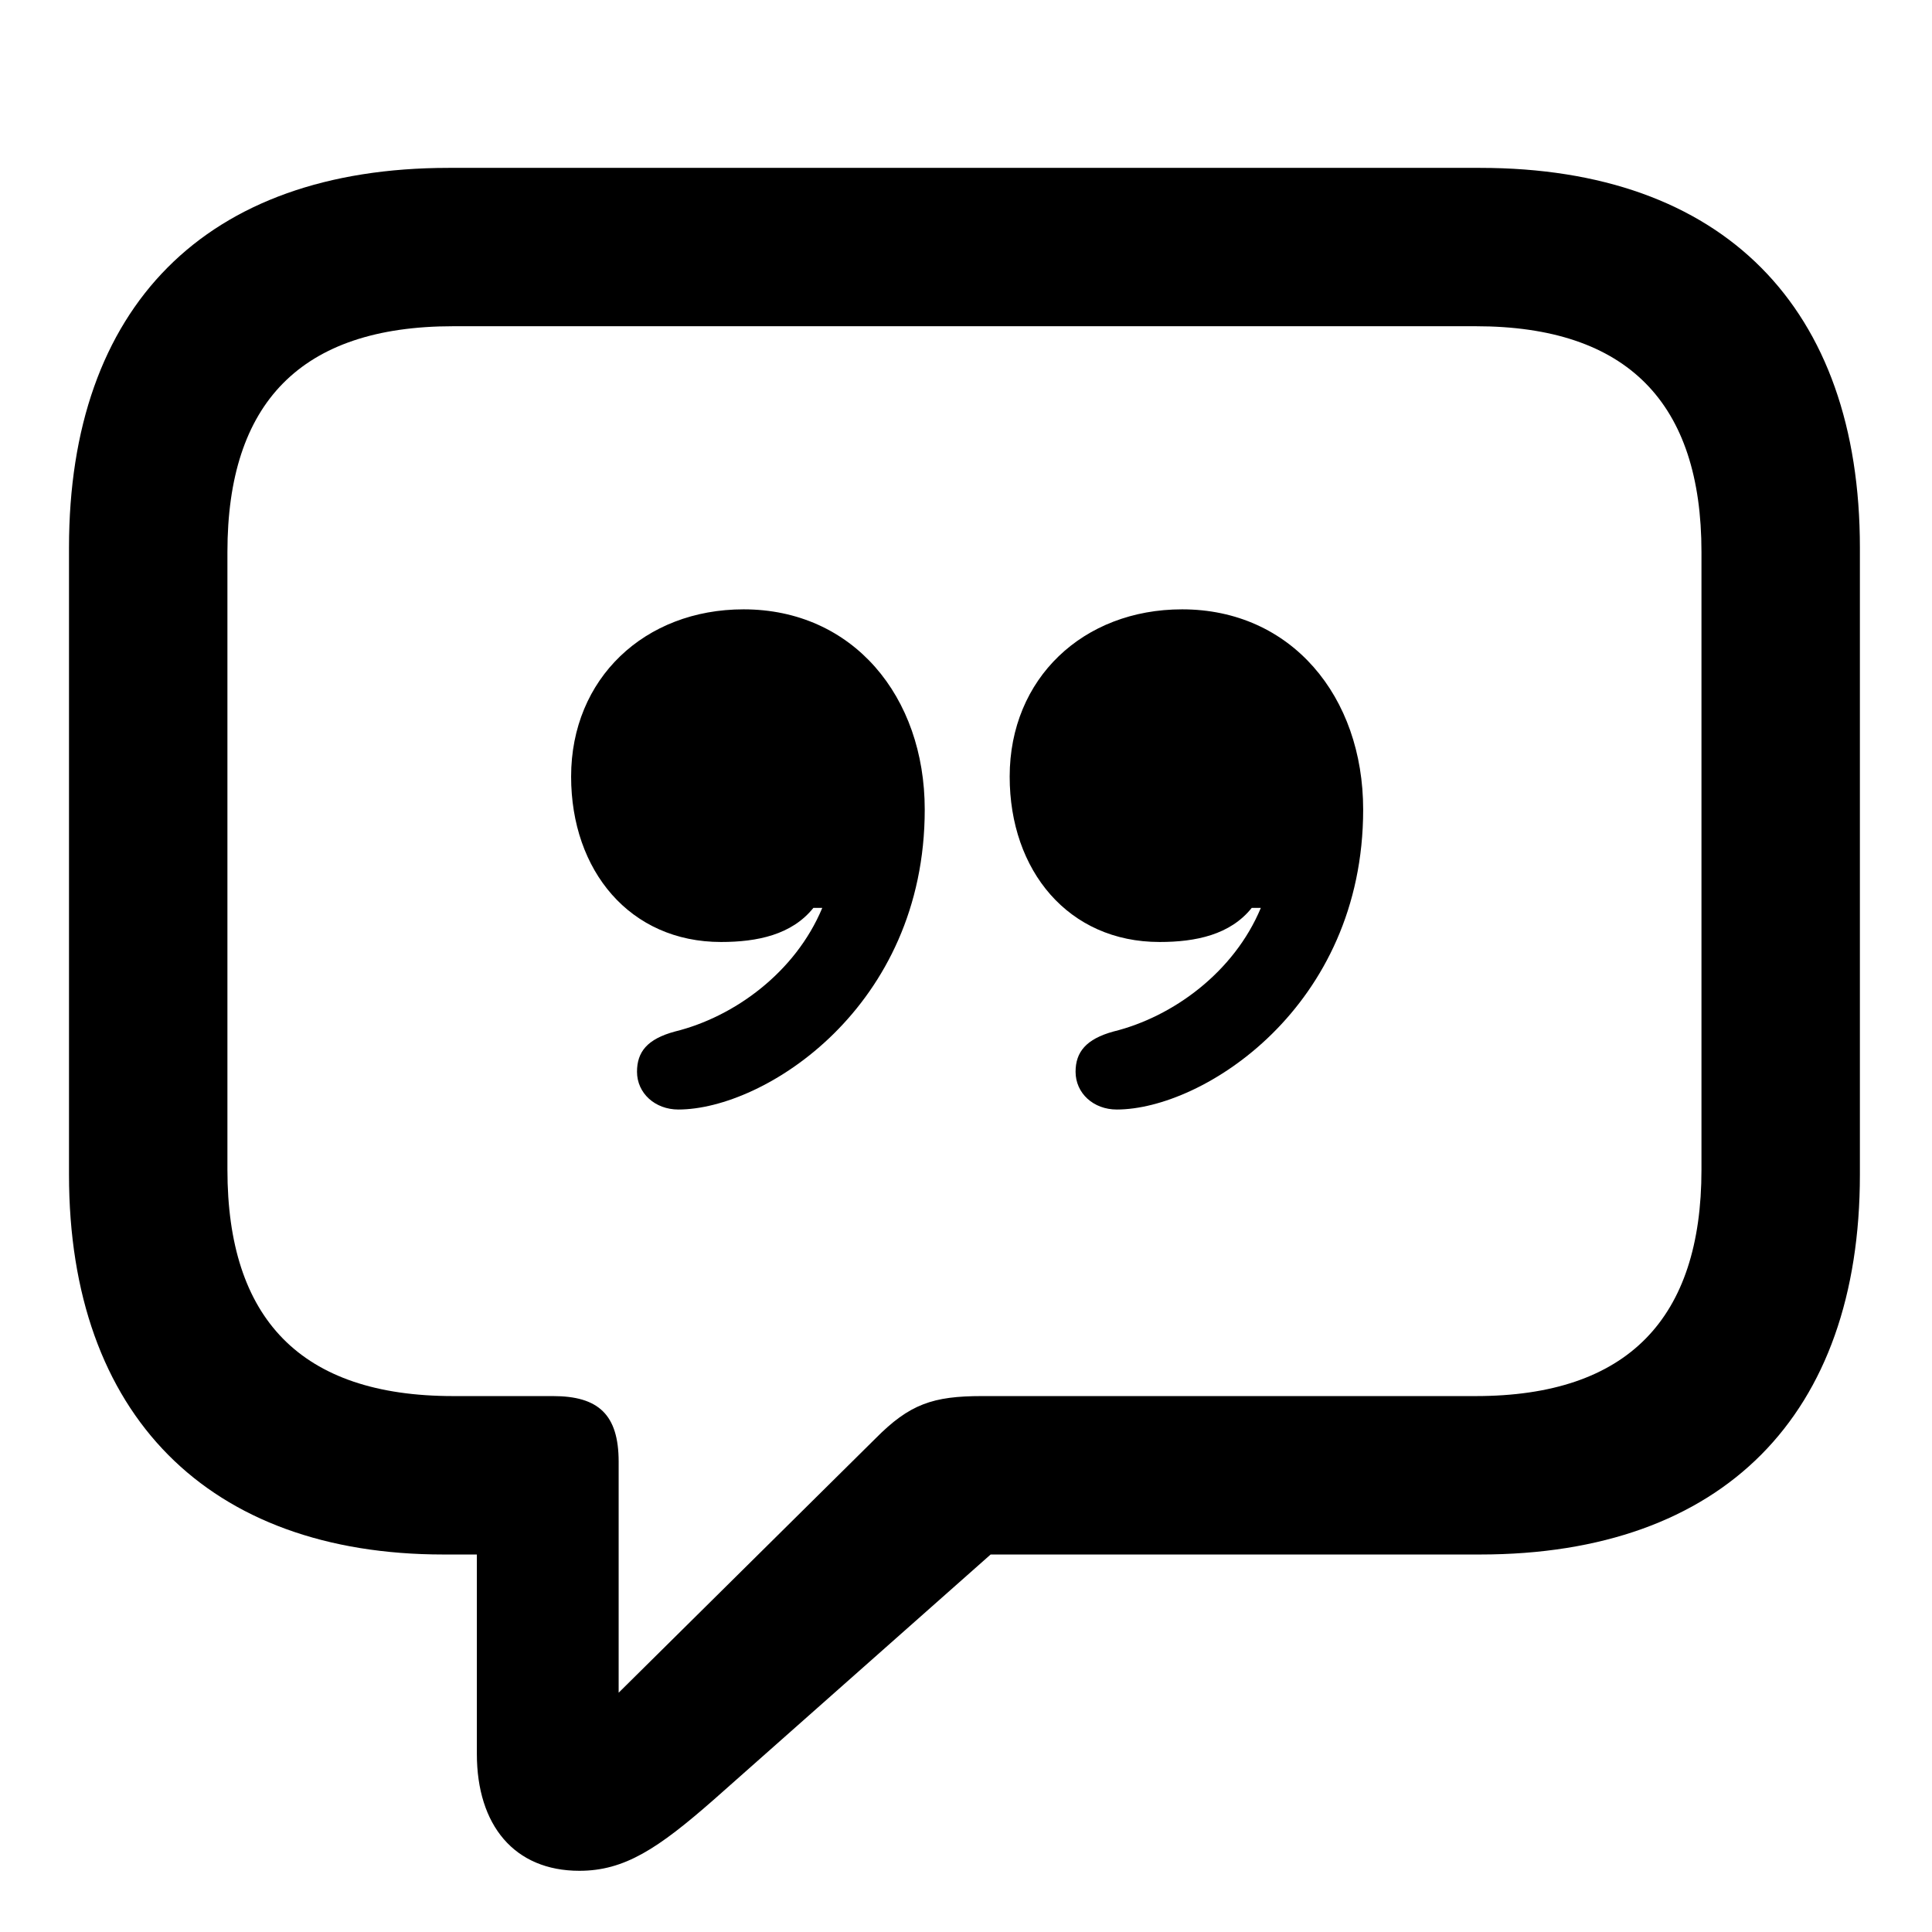
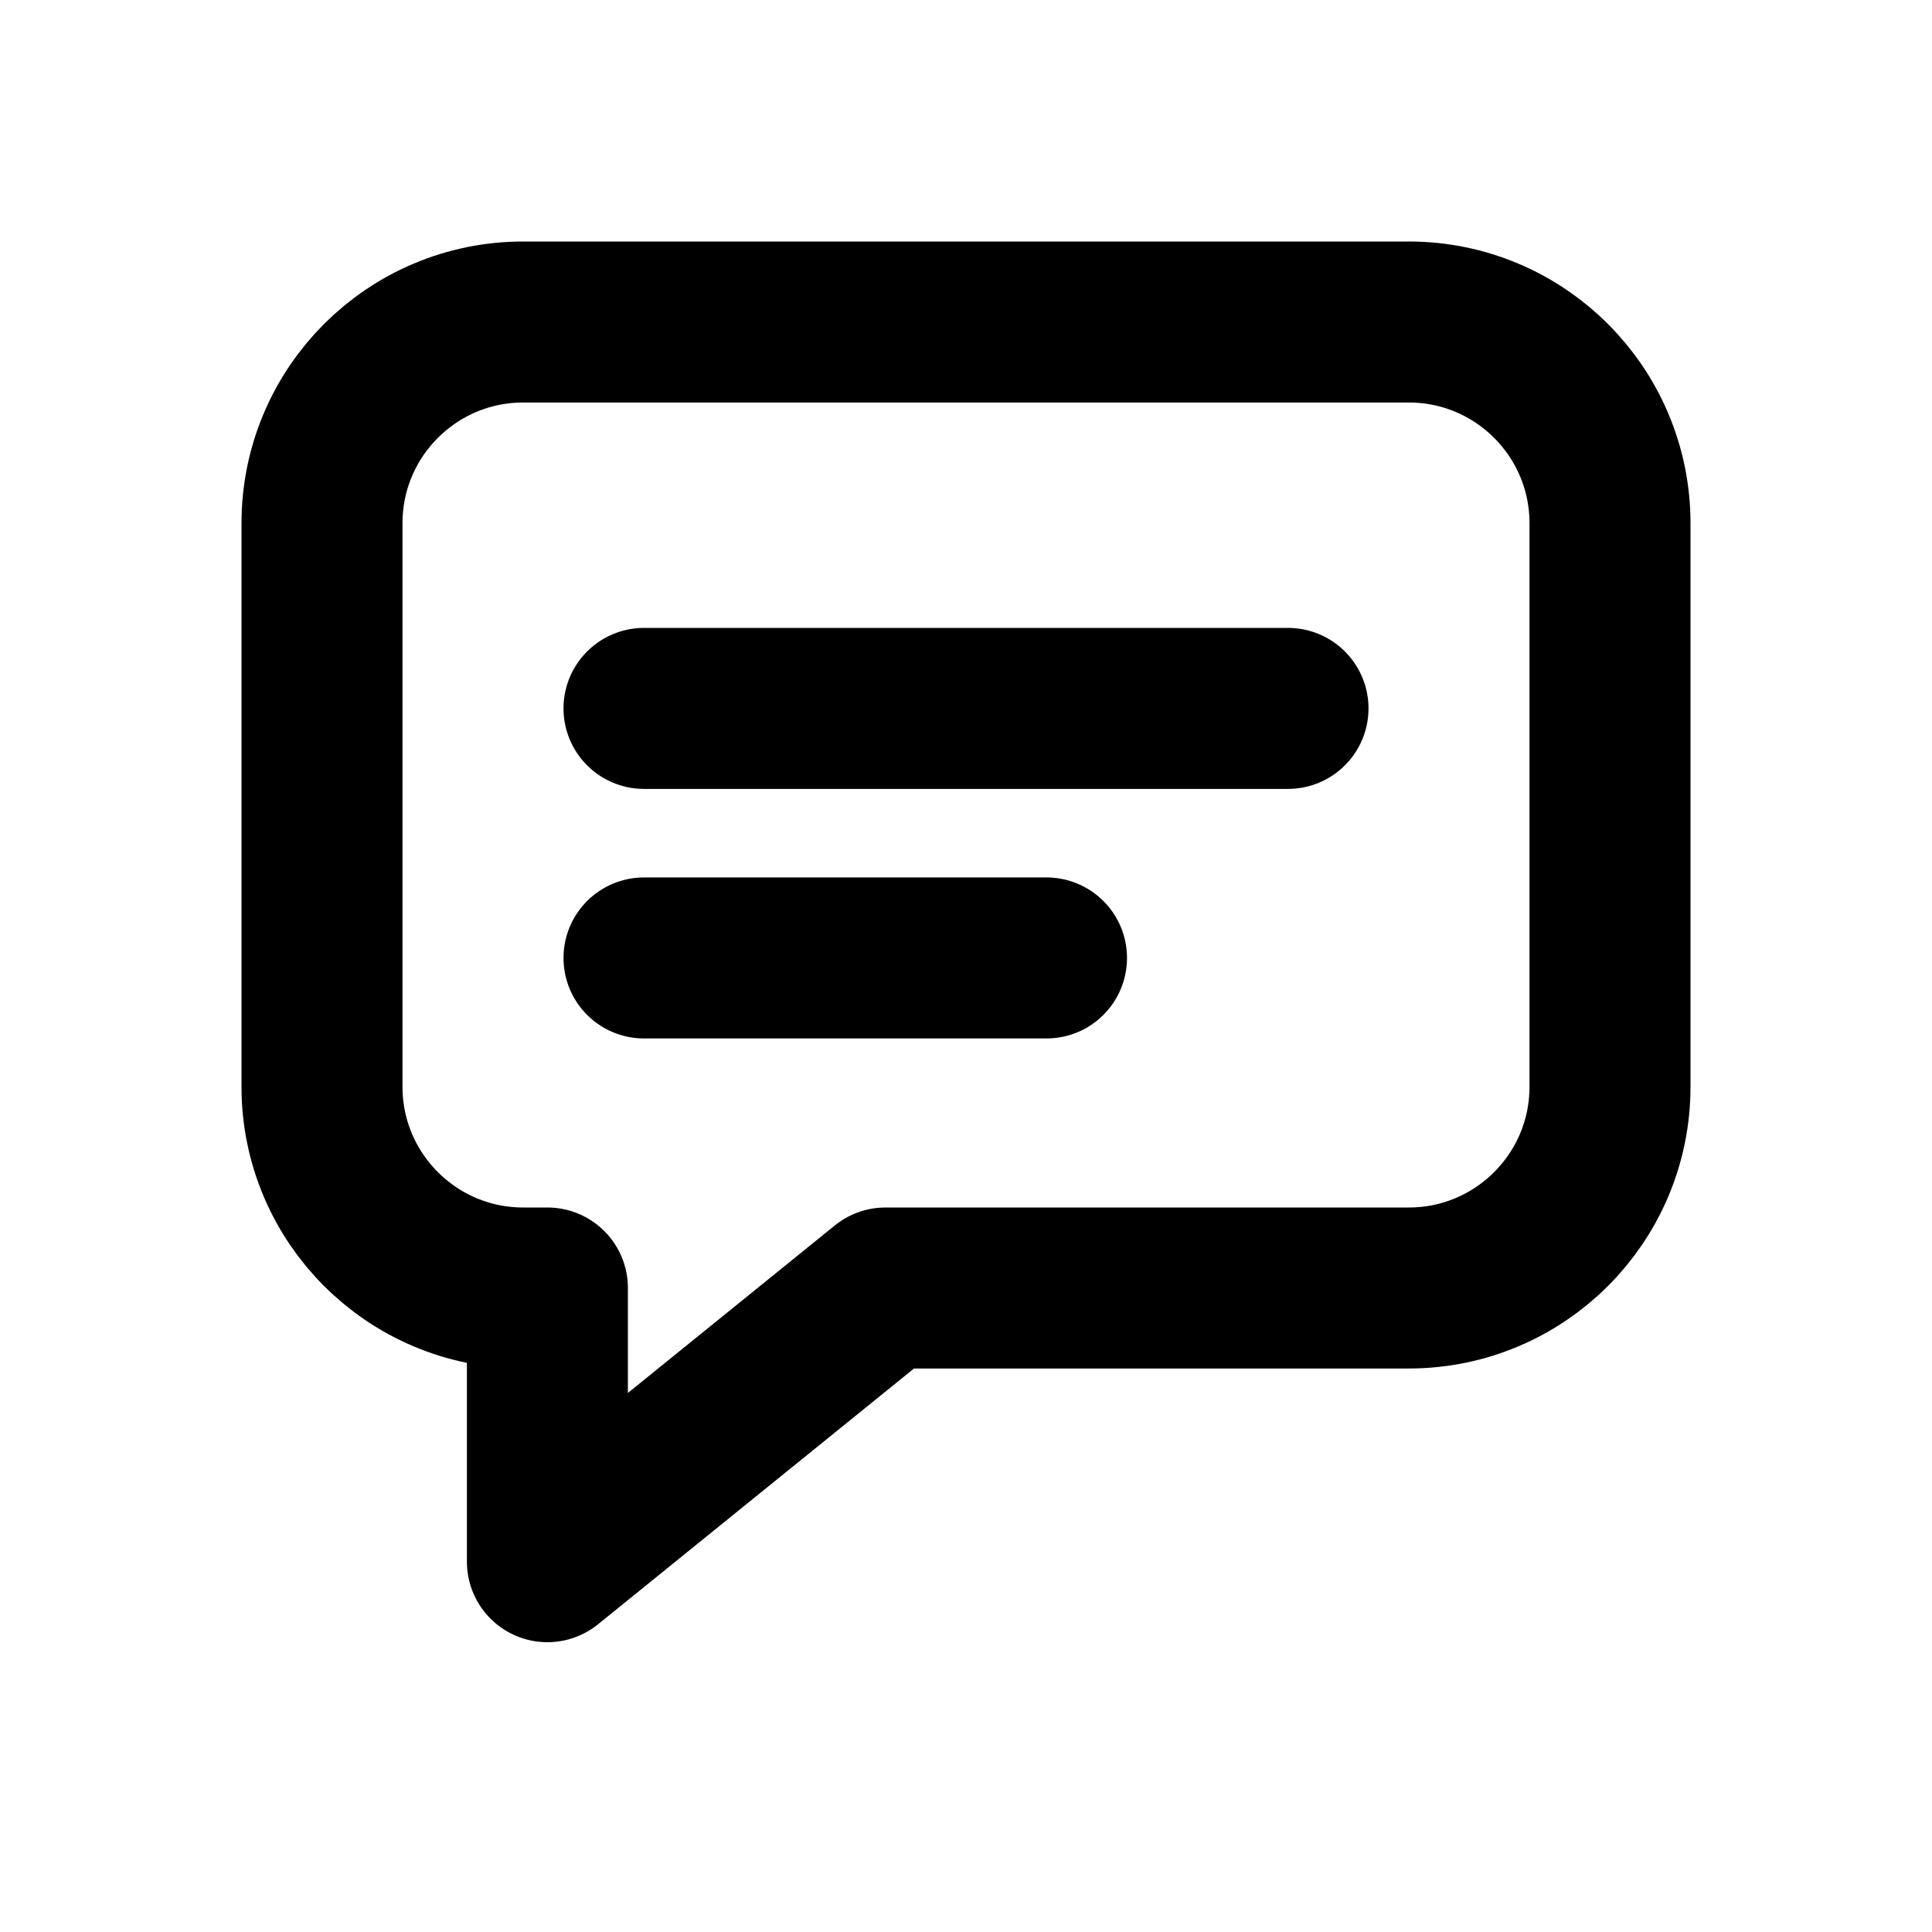
- <svg xmlns="http://www.w3.org/2000/svg" viewBox="0 0 28 28" fill="none">
-   <path d="M8.397 27.113C9.049 27.113 9.534 26.794 10.346 26.081L14.357 22.529H21.45C24.978 22.529 26.955 20.503 26.955 17.025V7.937C26.955 4.459 24.978 2.433 21.45 2.433H6.502C2.976 2.433 1 4.449 1 7.937V17.025C1 20.513 3.025 22.529 6.428 22.529H6.911V25.418C6.911 26.453 7.454 27.113 8.397 27.113ZM8.966 24.532V21.186C8.966 20.499 8.671 20.233 8.013 20.233H6.568C4.352 20.233 3.296 19.107 3.296 16.952V8C3.296 5.846 4.352 4.728 6.568 4.728H21.387C23.593 4.728 24.659 5.846 24.659 8V16.952C24.659 19.107 23.593 20.233 21.387 20.233H14.232C13.521 20.233 13.182 20.348 12.686 20.85L8.966 24.532Z" fill="currentColor" />
-   <path d="M8.277 11.255C8.277 12.619 9.13 13.652 10.45 13.652C10.976 13.652 11.477 13.547 11.788 13.158H11.917C11.528 14.091 10.643 14.737 9.784 14.949C9.376 15.058 9.232 15.249 9.232 15.533C9.232 15.843 9.493 16.08 9.831 16.08C11.078 16.08 13.402 14.598 13.402 11.733C13.402 10.093 12.361 8.831 10.776 8.831C9.344 8.831 8.277 9.832 8.277 11.255ZM14.633 11.255C14.633 12.619 15.484 13.652 16.806 13.652C17.332 13.652 17.83 13.547 18.141 13.158H18.273C17.884 14.091 16.998 14.737 16.139 14.949C15.739 15.058 15.588 15.249 15.588 15.533C15.588 15.843 15.846 16.08 16.185 16.08C17.432 16.08 19.756 14.598 19.756 11.733C19.756 10.093 18.714 8.831 17.132 8.831C15.698 8.831 14.633 9.832 14.633 11.255Z" fill="currentColor" />
+ <svg xmlns="http://www.w3.org/2000/svg" viewBox="0 0 24 24" width="24" height="24" fill="none">
+   <path d="M4 6.5A2.5 2.5 0 0 1 6.5 4h11A2.5 2.5 0 0 1 20 6.5v7a2.5 2.5 0 0 1-2.5 2.5H11l-4.2 3.4V16h-.3A2.5 2.5 0 0 1 4 13.5v-7Z" stroke="currentColor" stroke-width="2" stroke-linecap="round" stroke-linejoin="round" />
+   <path d="M8 8.8h8" stroke="currentColor" stroke-width="2" stroke-linecap="round" stroke-linejoin="round" />
+   <path d="M8 11.9h5" stroke="currentColor" stroke-width="2" stroke-linecap="round" stroke-linejoin="round" />
</svg>
